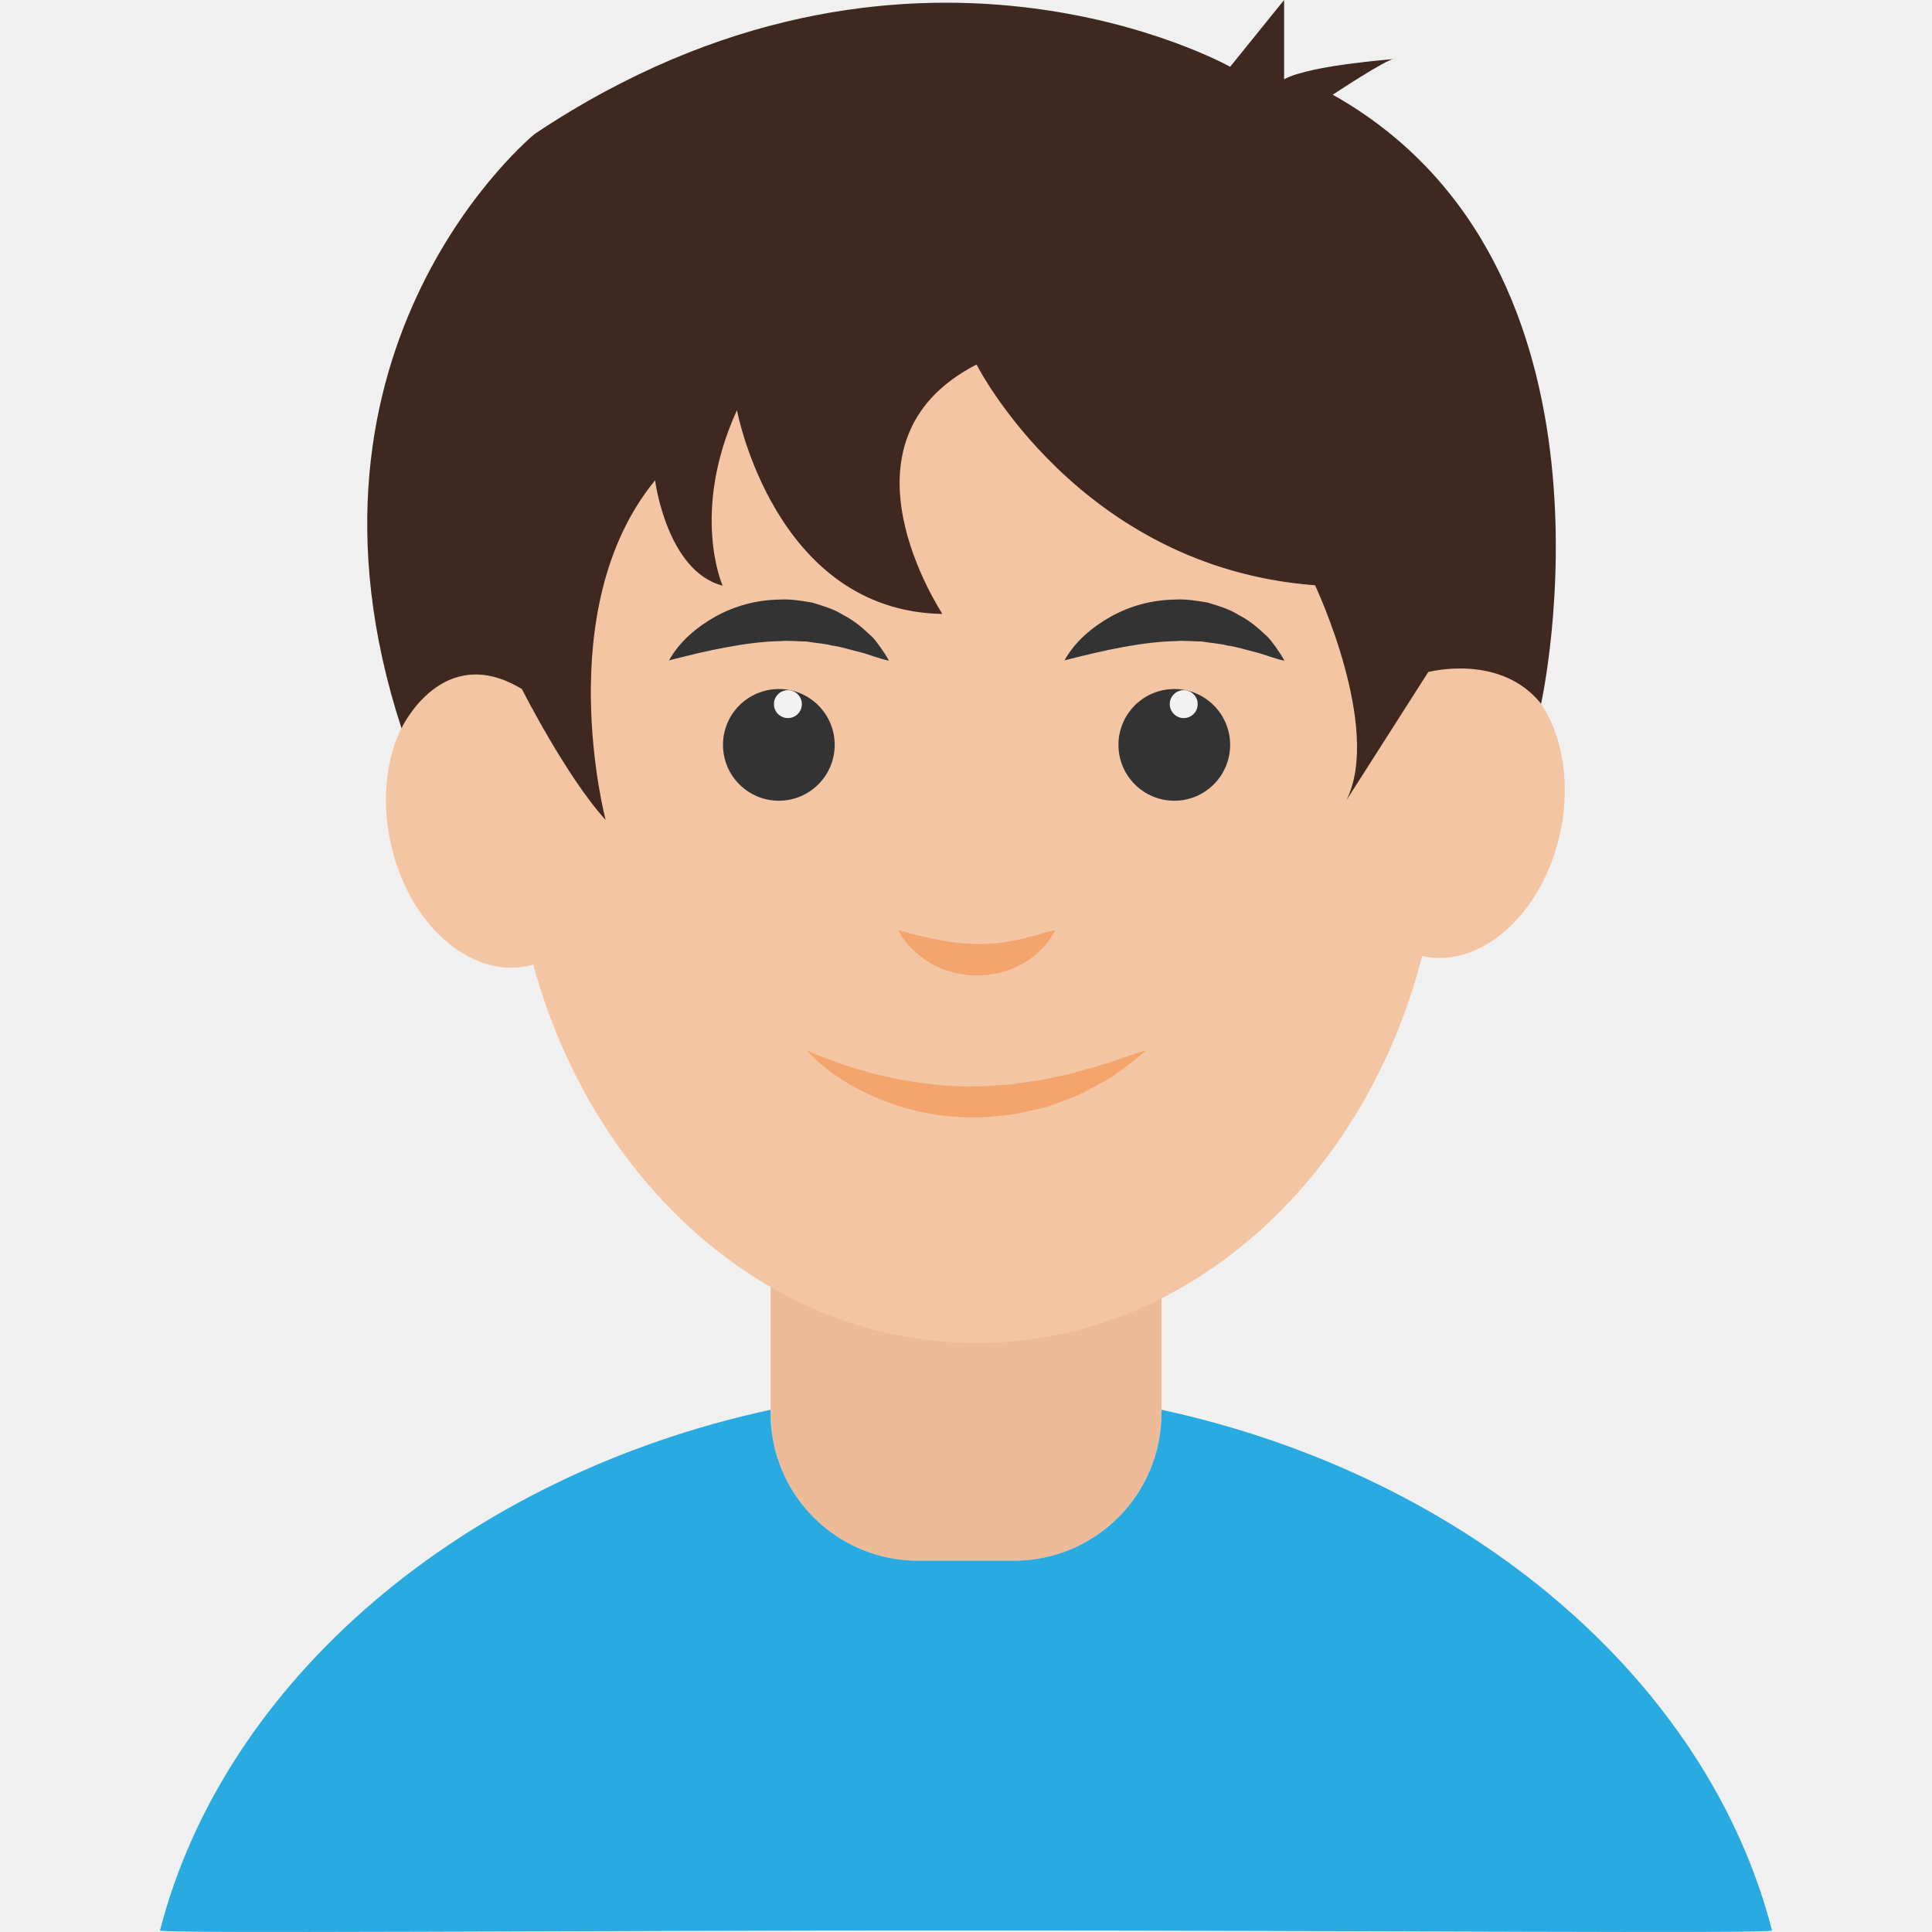
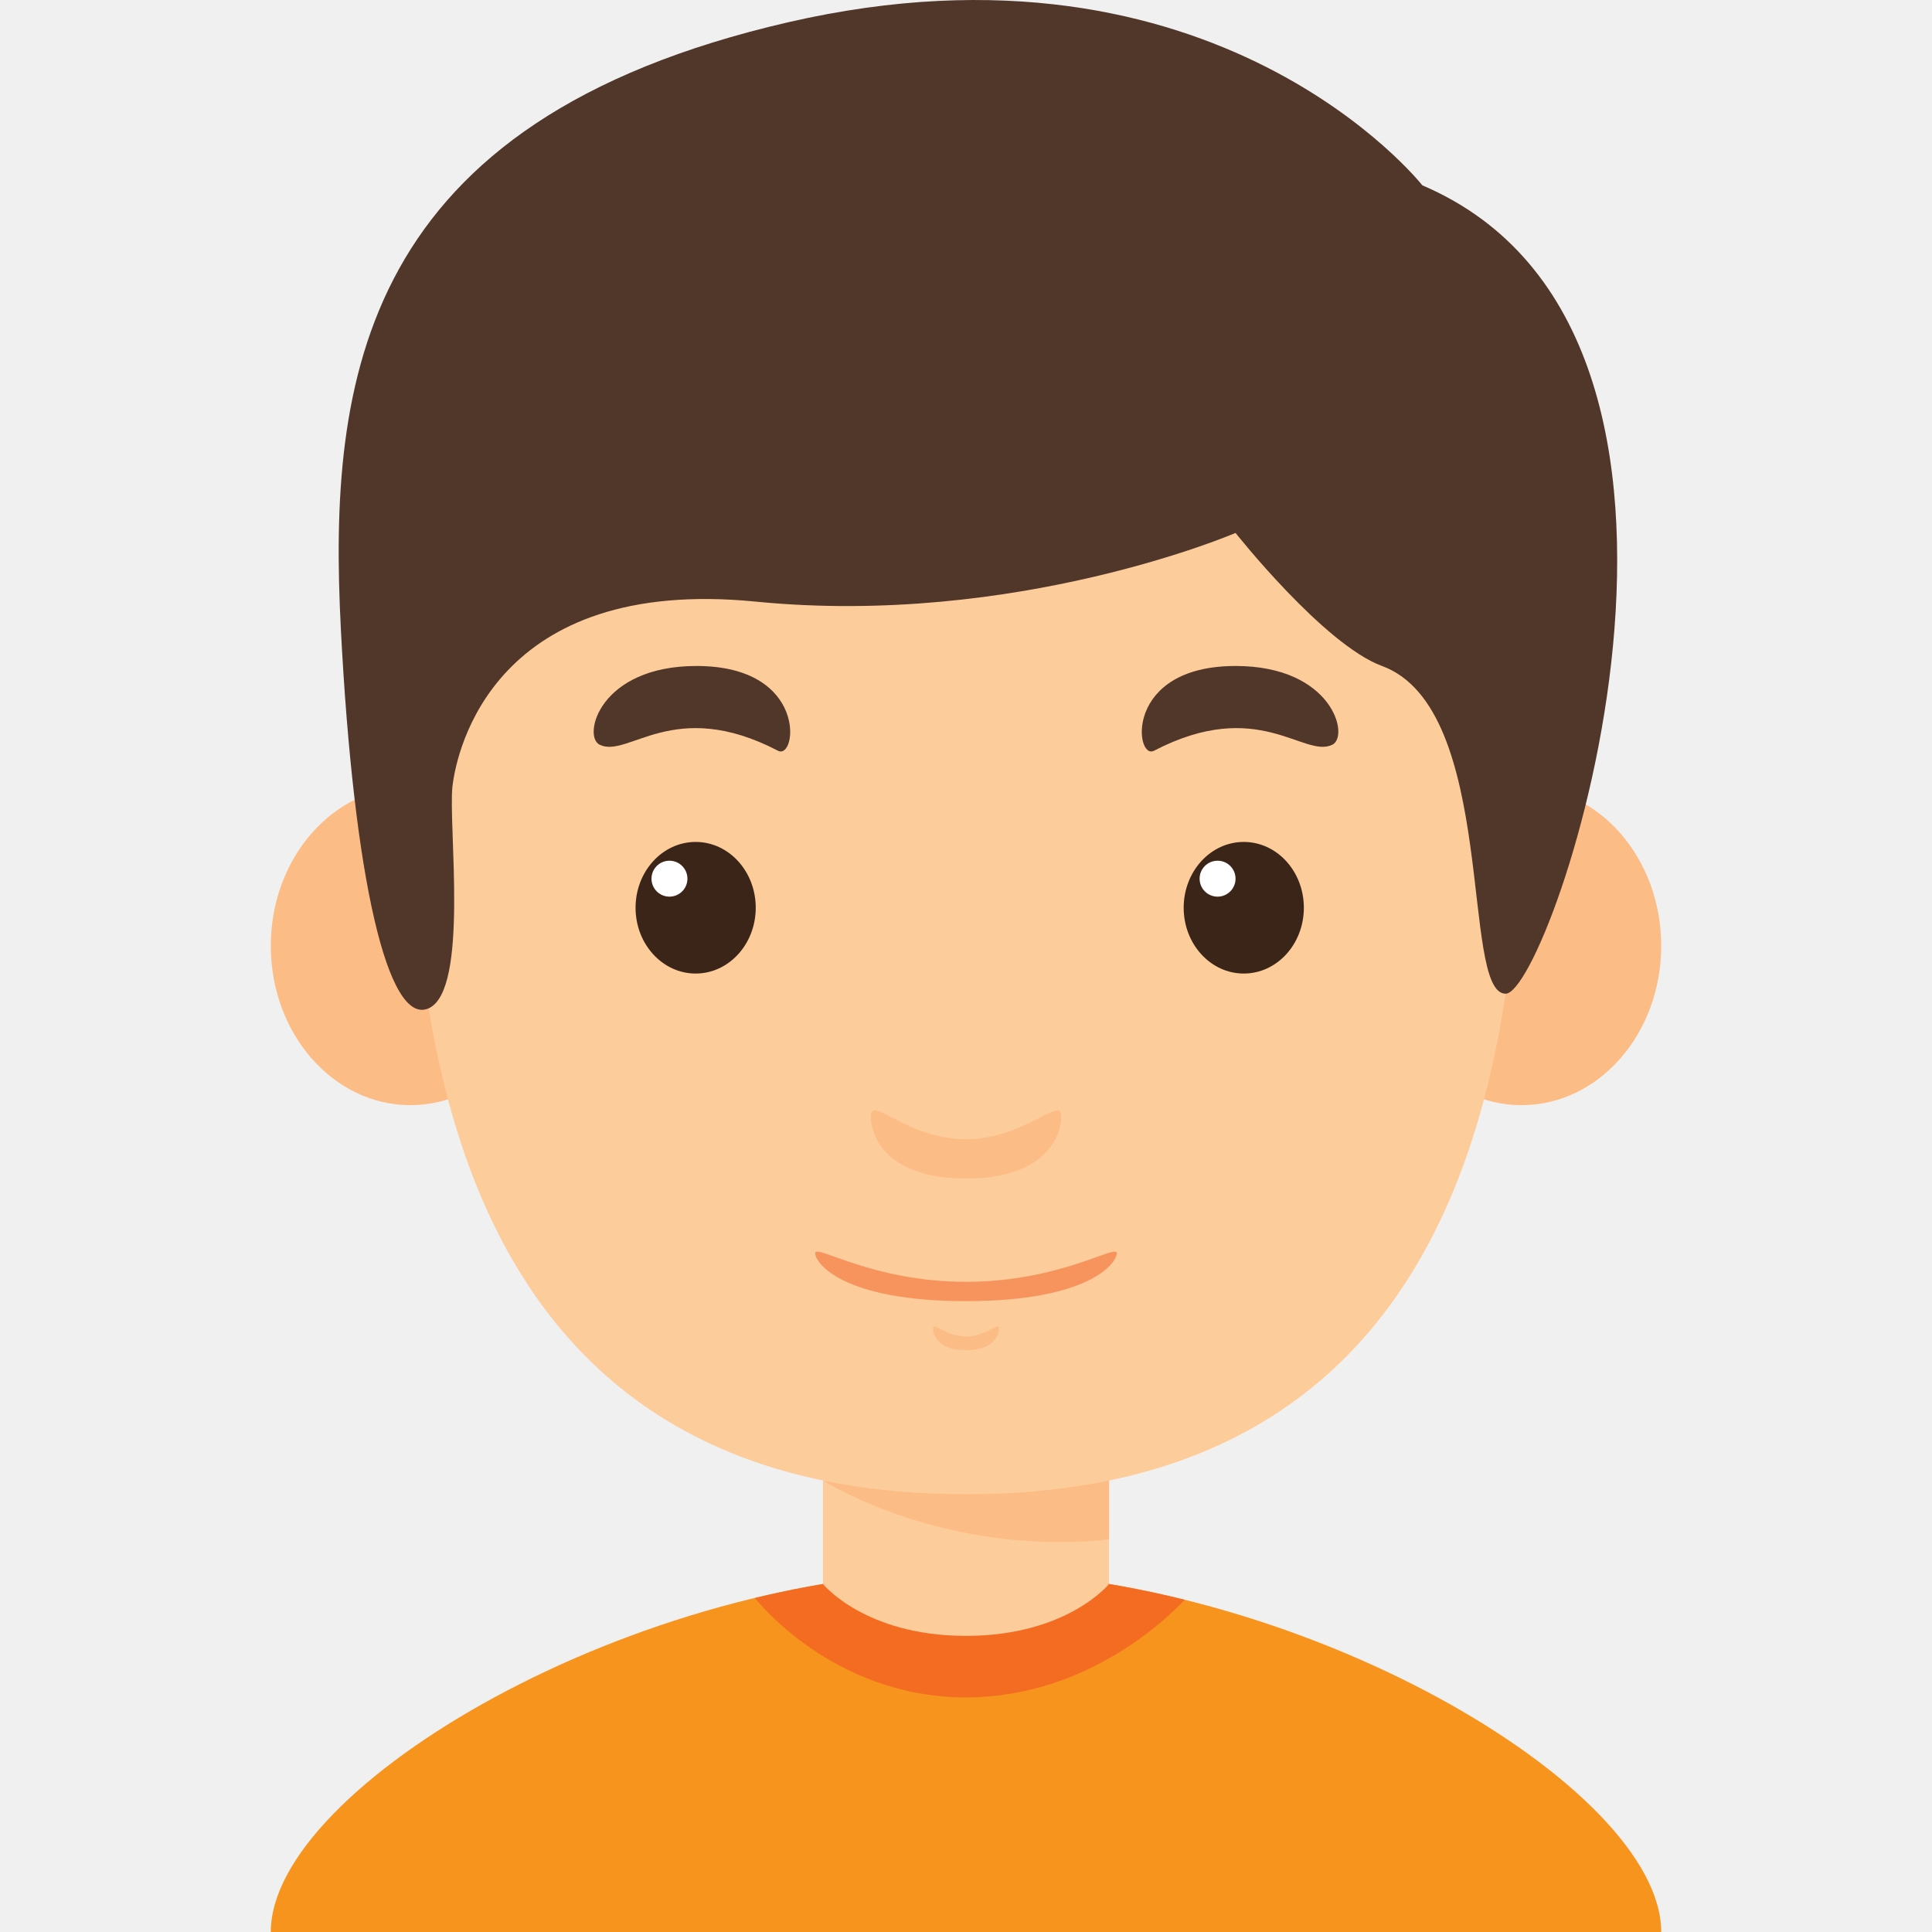
- <svg xmlns="http://www.w3.org/2000/svg" baseProfile="tiny" id="Layer_1" version="1.2" viewBox="0 0 512 512" xml:space="preserve">
-   <g id="XMLID_178_">
-     <path d="M268.7,413.6h-25.4c-21.6,0-39.1-17.5-39.1-39.1v-56.6c0-21.6,17.5-39.1,39.1-39.1h25.4   c21.6,0,39.1,17.5,39.1,39.1v56.6C307.8,396.1,290.3,413.6,268.7,413.6z" fill="#EDBB98" id="XMLID_198_" />
-     <path d="M307.8,373.6v0.9c0,21.6-17.5,39.1-39.1,39.1h-25.4c-21.6,0-39.1-17.5-39.1-39.1v-0.9   c-81.4,17.6-144.8,71.8-161.8,138c-0.2,0.9,107.8,0,213.6,0c105.8,0,213.9,0.9,213.6,0C452.6,445.4,389.2,391.2,307.8,373.6z" fill="#29ABE2" id="XMLID_197_" />
-     <g id="XMLID_179_">
-       <ellipse cx="385.4" cy="214.7" fill="#F4C5A2" id="XMLID_196_" rx="28.7" ry="39.6" transform="matrix(0.9772 0.2124 -0.2124 0.9772 54.3952 -76.9704)" />
-       <ellipse cx="131.6" cy="217.2" fill="#F4C5A2" id="XMLID_195_" rx="28.7" ry="39.6" transform="matrix(-0.9772 0.2124 -0.2124 -0.9772 306.2907 401.5808)" />
-       <ellipse cx="258.8" cy="212.2" fill="#F4C5A2" id="XMLID_194_" rx="123.2" ry="143.7" />
-       <g id="XMLID_183_">
-         <g id="XMLID_189_">
-           <path d="M282.1,175c2.8-5,7.3-8.8,12.3-11.6c5-2.8,10.8-4.4,16.8-4.5c3-0.2,6,0.3,8.9,0.8      c2.9,0.9,5.7,1.7,8.2,3.3c2.6,1.3,4.9,3.2,7,5.2c1.1,0.9,1.9,2.1,2.8,3.3c0.8,1.2,1.6,2.3,2.3,3.6c-2.9-0.6-5.3-1.7-7.8-2.3      c-2.5-0.6-4.8-1.4-7.2-1.7c-2.3-0.6-4.7-0.7-6.9-1.1c-2.3,0-4.6-0.3-6.9-0.1c-4.6,0.1-9.2,0.7-14.1,1.6      C292.6,172.4,287.6,173.6,282.1,175z" fill="#333333" id="XMLID_193_" />
-           <g id="XMLID_190_">
-             <circle cx="311.2" cy="197.4" fill="#333333" id="XMLID_192_" r="14.8" />
-             <circle cx="313.7" cy="186.6" fill="#F2F2F2" id="XMLID_191_" r="3.7" />
-           </g>
+ <svg xmlns="http://www.w3.org/2000/svg" version="1.1" id="Capa_1" x="0px" y="0px" viewBox="0 0 198.496 198.496" style="enable-background:new 0 0 198.496 198.496;" xml:space="preserve">
+   <g>
+     <g>
+       <rect x="84.55" y="148.231" style="fill:#FDCC9B;" width="29.395" height="32.922" />
+       <path style="fill:#FCBC85;" d="M84.551,152.108c0,0,12.365,7.874,29.395,6.05v-9.928H84.551V152.108z" />
+       <ellipse style="fill:#FCBC85;" cx="42.164" cy="97.181" rx="14.343" ry="16.364" />
+       <ellipse style="fill:#FCBC85;" cx="156.332" cy="97.181" rx="14.343" ry="16.364" />
+       <path style="fill:#FDCC9B;" d="M156.274,65.925c0-24.103-17.637-41.741-57.026-41.741c-39.389,0-57.026,17.637-57.026,41.741    c0,24.104-4.115,87.597,57.026,87.597C160.389,153.522,156.274,90.029,156.274,65.925z" />
+       <g>
+         <g>
+           <ellipse style="fill:#3B2519;" cx="71.472" cy="93.262" rx="6.173" ry="6.761" />
+           <circle style="fill:#FFFFFF;" cx="68.781" cy="90.277" r="1.846" />
        </g>
-         <g id="XMLID_184_">
-           <path d="M177.3,175c2.8-5,7.3-8.8,12.3-11.6c5-2.8,10.8-4.4,16.8-4.5c3-0.2,6,0.3,8.9,0.8      c2.9,0.9,5.7,1.7,8.2,3.3c2.6,1.3,4.9,3.2,7,5.2c1.1,0.9,1.9,2.1,2.8,3.3c0.8,1.2,1.6,2.3,2.3,3.6c-2.9-0.6-5.3-1.7-7.8-2.3      c-2.5-0.6-4.8-1.4-7.2-1.7c-2.3-0.6-4.7-0.7-6.9-1.1c-2.3,0-4.6-0.3-6.9-0.1c-4.6,0.1-9.2,0.7-14.1,1.6      C187.7,172.4,182.8,173.6,177.3,175z" fill="#333333" id="XMLID_188_" />
-           <g id="XMLID_185_">
-             <circle cx="206.4" cy="197.4" fill="#333333" id="XMLID_187_" r="14.8" />
-             <circle cx="208.8" cy="186.6" fill="#F2F2F2" id="XMLID_186_" r="3.7" />
-           </g>
+         <path style="fill:#51362A;" d="M61.597,76.507c2.919,1.46,7.606-4.96,18.335,0.625c1.956,1.018,3.123-8.708-8.377-8.708     C61.597,68.424,59.833,75.626,61.597,76.507z" />
+         <g>
+           <ellipse style="fill:#3B2519;" cx="127.786" cy="93.262" rx="6.173" ry="6.761" />
+           <circle style="fill:#FFFFFF;" cx="125.095" cy="90.277" r="1.846" />
        </g>
+         <path style="fill:#51362A;" d="M136.899,76.507c-2.919,1.46-7.606-4.96-18.335,0.625c-1.956,1.018-3.123-8.708,8.378-8.708     C136.899,68.424,138.662,75.626,136.899,76.507z" />
      </g>
-       <path d="M213.8,278.4c7.4,3.2,14.8,5.6,22.3,7.2c7.5,1.5,15,2.5,22.6,2.3c1.9,0.1,3.8-0.2,5.6-0.3    c1.9-0.1,3.8-0.2,5.6-0.5c1.9-0.3,3.7-0.6,5.6-0.8l5.6-1.2l2.8-0.6c0.9-0.2,1.8-0.6,2.8-0.8l5.6-1.6c3.8-1.1,7.4-2.7,11.4-3.7    c-3.1,2.6-6.3,5.2-9.7,7.4c-3.6,1.9-7.1,4.2-11,5.5c-1.9,0.7-3.9,1.5-5.8,2.1c-2,0.5-4,0.9-6.1,1.4c-2,0.5-4.1,0.7-6.2,0.9    c-2.1,0.2-4.2,0.5-6.2,0.4c-8.4,0.2-16.7-1.4-24.5-4.4C226.6,288.7,219.3,284.4,213.8,278.4z" fill="#F4A56E" id="XMLID_182_" />
-       <path d="M238,246.5c4,1.1,7.5,2,10.9,2.6c3.4,0.7,6.7,1,10,1.1c3.2,0,6.5-0.2,9.9-1    c1.7-0.2,3.4-0.8,5.2-1.2c1.8-0.4,3.6-1.2,5.7-1.5c-1,1.8-2.2,3.5-3.6,5c-1.5,1.4-3.1,2.8-5,3.8c-3.6,2.2-8,3.2-12.3,3.2    c-4.3,0-8.5-1.2-12.2-3.2C243,253,239.9,250.2,238,246.5z" fill="#F4A56E" id="XMLID_181_" />
-       <path d="M258.8,96.6c0,0,27.1,53.8,89.7,58.5c0,0,17.9,37.9,8.3,57l21.7-34c0,0,19.1-5.1,29.9,8.4    c0,0,25.8-115.8-55.2-161.4c0,0,14.3-9.5,16.3-9.5c2,0-21.7,1.4-29.2,5.4V0l-14.3,17.7c0,0-85.6-48.2-184.3,17.8    c0,0-68.5,55.8-35.3,157.5c0,0,10.8-23.2,31.9-10.4c0,0,11.8,23.3,22.2,34.7c0,0-14.8-56,13.1-90c0,0,3.1,24.1,17.9,27.9    c0,0-8.6-19.3,3.8-46.5c0,0,9.9,53.2,54.4,54C249.9,162.6,218.9,117.1,258.8,96.6z" fill="#3F2820" id="XMLID_180_" />
+       <path style="fill:#FCBC85;" d="M99.248,117.043c-6.1,0-9.774-4.556-9.774-2.352c0,2.205,1.764,6.394,9.774,6.394    c8.01,0,9.774-4.189,9.774-6.394C109.022,112.486,105.347,117.043,99.248,117.043z" />
+       <path style="fill:#FCBC85;" d="M99.248,137.313c-2.11,0-3.381-1.576-3.381-0.813s0.61,2.211,3.381,2.211    c2.771,0,3.38-1.448,3.38-2.211S101.357,137.313,99.248,137.313z" />
+       <path style="fill:#F7945E;" d="M99.248,131.696c-9.668,0-15.493-3.937-15.493-2.939c0,0.998,2.796,4.924,15.493,4.924    c12.697,0,15.493-3.926,15.493-4.924C114.74,127.759,108.916,131.696,99.248,131.696z" />
    </g>
+     <path style="fill:#F7941E;" d="M99.248,161.458v37.038H27.821C27.821,183.504,65.444,161.458,99.248,161.458z" />
+     <path style="fill:#F7941E;" d="M99.248,161.458v37.038h71.427C170.675,183.504,133.052,161.458,99.248,161.458z" />
+     <path style="fill:#F36C21;" d="M99.248,161.458c-7.19,0-14.552,1.005-21.689,2.72c0.048,0.063,7.916,10.214,21.689,10.214   c12.754,0,21.233-8.693,22.462-10.03C114.332,162.531,106.698,161.458,99.248,161.458z" />
+     <path style="fill:#FDCC9B;" d="M84.55,162.74c0,0,4.299,5.332,14.697,5.332c10.398,0,14.698-5.332,14.698-5.332   S98.697,157.189,84.55,162.74z" />
+     <path style="fill:#51362A;" d="M146.132,19.041c0,0-21.164-26.896-65.152-16.755C36.993,12.426,33.697,38.882,35.02,64.621   c1.323,25.74,4.85,40.84,9.022,38.974c4.172-1.867,2.001-18.857,2.442-22.778c0.441-3.921,4.409-21.653,31.162-19.007   c26.752,2.646,49.296-7.055,49.296-7.055s9.075,11.471,15.047,13.669c11.934,4.391,8.02,33.67,12.696,33.67   S182.288,34.473,146.132,19.041z" />
  </g>
+   <g>
+ </g>
+   <g>
+ </g>
+   <g>
+ </g>
+   <g>
+ </g>
+   <g>
+ </g>
+   <g>
+ </g>
+   <g>
+ </g>
+   <g>
+ </g>
+   <g>
+ </g>
+   <g>
+ </g>
+   <g>
+ </g>
+   <g>
+ </g>
+   <g>
+ </g>
+   <g>
+ </g>
+   <g>
+ </g>
</svg>
